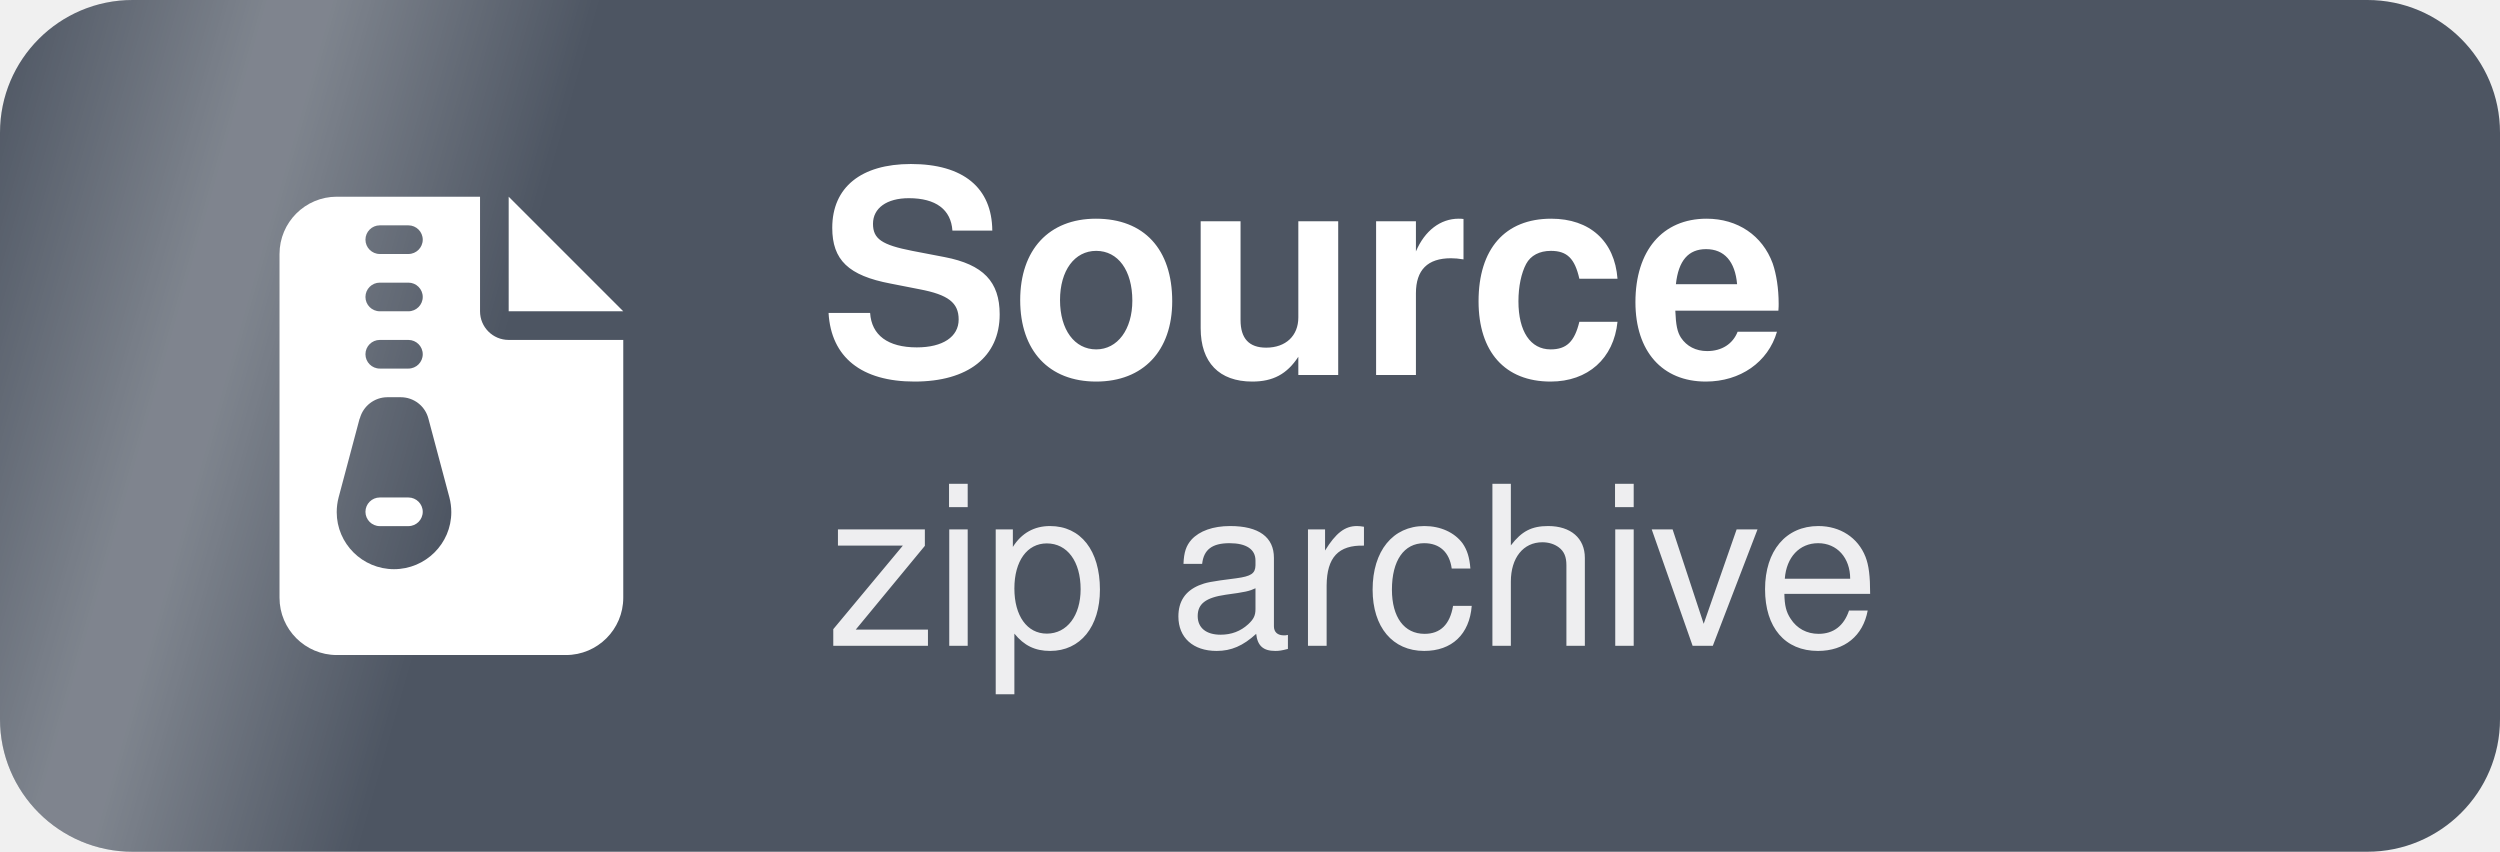
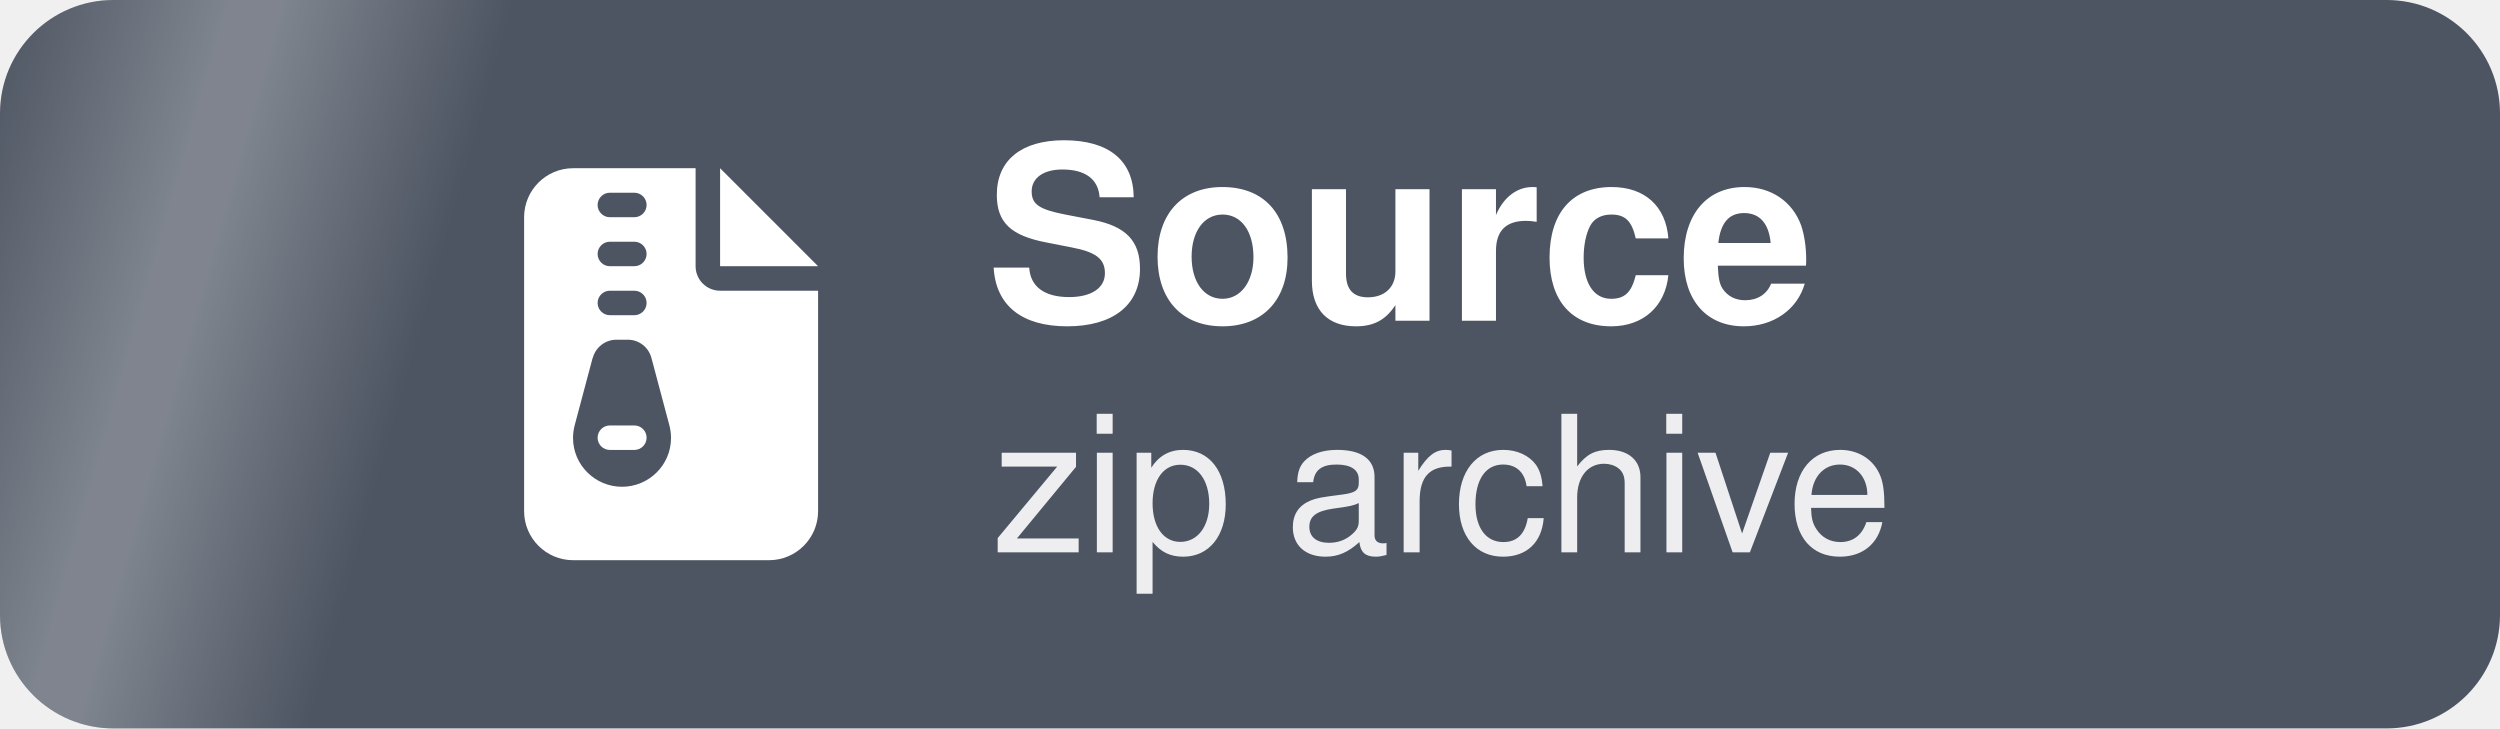
- <svg xmlns="http://www.w3.org/2000/svg" viewBox="0 0 720 245.3" width="720" height="245.3" role="img" aria-label="Download the source archive">
+ <svg xmlns="http://www.w3.org/2000/svg" viewBox="0 0 841.9 245.3" width="841.9" height="245.3" role="img" aria-label="Download the source archive">
  <defs>
    <clipPath id="edge">
-       <path d="M38.2,0 H681.8 A38.2,38.2 0 0 1 720,38.2 V207.1 A38.2,38.2 0 0 1 681.8,245.3 H38.2 A38.2,38.2 0 0 1 0,207.1 V38.2 A38.2,38.2 0 0 1 38.2,0 Z" />
+       <path d="M38.2,0 H803.7 A38.2,38.2 0 0 1 841.9,38.2 V207.1 A38.2,38.2 0 0 1 803.7,245.3 H38.2 A38.2,38.2 0 0 1 0,207.1 V38.2 A38.2,38.2 0 0 1 38.2,0 Z" />
    </clipPath>
    <linearGradient id="sheen" x1="0" y1="0" x2="1" y2="0">
      <stop offset="0" stop-color="#fff" stop-opacity="0" />
      <stop offset="0.45" stop-color="#fff" stop-opacity="0.28" />
      <stop offset="0.55" stop-color="#fff" stop-opacity="0.28" />
      <stop offset="1" stop-color="#fff" stop-opacity="0" />
    </linearGradient>
  </defs>
  <style>
    @keyframes pass {
-       0%       { transform: translateX(-278.2px); }
-       10.55%   { transform: translateX(998.2px); }
-       100%     { transform: translateX(998.2px); }
+       0%       { transform: translateX(-278.4px); }
+       9.82%   { transform: translateX(1120.3px); }
+       100%     { transform: translateX(1120.3px); }
    }
-     .band { animation: pass 9.206s linear 3.003s infinite backwards; }
+     .band { animation: pass 10.822s linear 3.467s infinite backwards; }
    @media (prefers-reduced-motion: reduce) {
      .band { animation: none; opacity: 0; }
    }
  </style>
-   <path d="M38.2,0 H681.8 A38.2,38.2 0 0 1 720,38.2 V207.1 A38.2,38.2 0 0 1 681.8,245.3 H38.2 A38.2,38.2 0 0 1 0,207.1 V38.2 A38.2,38.2 0 0 1 38.2,0 Z" fill="#4d5562" />
-   <g transform="translate(80.5 56.65) scale(0.25781)" fill="#ffffff">
+   <path d="M38.2,0 H803.7 A38.2,38.2 0 0 1 841.9,38.2 V207.1 A38.2,38.2 0 0 1 803.7,245.3 H38.2 A38.2,38.2 0 0 1 0,207.1 V38.2 A38.2,38.2 0 0 1 38.2,0 Z" fill="#4d5562" />
+   <g transform="translate(176.5 56.65) scale(0.25781)" fill="#ffffff">
    <path d="M64 0C28.7 0 0 28.7 0 64L0 448c0 35.3 28.7 64 64 64l256 0c35.3 0 64-28.7 64-64l0-288-128 0c-17.7 0-32-14.3-32-32L224 0 64 0zM256 0l0 128 128 0L256 0zM96 48c0-8.8 7.2-16 16-16l32 0c8.8 0 16 7.2 16 16s-7.2 16-16 16l-32 0c-8.8 0-16-7.2-16-16zm0 64c0-8.8 7.2-16 16-16l32 0c8.8 0 16 7.2 16 16s-7.2 16-16 16l-32 0c-8.8 0-16-7.2-16-16zm0 64c0-8.8 7.2-16 16-16l32 0c8.8 0 16 7.2 16 16s-7.2 16-16 16l-32 0c-8.8 0-16-7.2-16-16zm-6.3 71.8c3.7-14 16.4-23.8 30.9-23.8l14.8 0c14.5 0 27.2 9.7 30.9 23.8l23.5 88.2c1.4 5.4 2.1 10.9 2.1 16.4c0 35.2-28.8 63.7-64 63.7s-64-28.5-64-63.7c0-5.5 .7-11.1 2.1-16.4l23.5-88.2zM112 336c-8.8 0-16 7.2-16 16s7.2 16 16 16l32 0c8.8 0 16-7.2 16-16s-7.2-16-16-16l-32 0z" />
  </g>
-   <text x="236" y="108" font-family="-apple-system, BlinkMacSystemFont, 'Segoe UI', Helvetica, Arial, sans-serif" font-size="82" font-weight="700" fill="#ffffff">Source</text>
-   <text x="238" y="186" font-family="-apple-system, BlinkMacSystemFont, 'Segoe UI', Helvetica, Arial, sans-serif" font-size="64" font-weight="400" fill="#ffffff" fill-opacity="0.9">zip archive</text>
+   <text x="332" y="108" font-family="-apple-system, BlinkMacSystemFont, 'Segoe UI', Helvetica, Arial, sans-serif" font-size="82" font-weight="700" fill="#ffffff">Source</text>
+   <text x="334" y="186" font-family="-apple-system, BlinkMacSystemFont, 'Segoe UI', Helvetica, Arial, sans-serif" font-size="64" font-weight="400" fill="#ffffff" fill-opacity="0.9">zip archive</text>
  <g clip-path="url(#edge)">
    <g class="band">
-       <rect x="0" y="-60" width="173.4" height="365.3" fill="url(#sheen)" transform="skewX(-16)" />
+       <rect x="0" y="-60" width="173.6" height="365.3" fill="url(#sheen)" transform="skewX(-16)" />
    </g>
  </g>
</svg>
